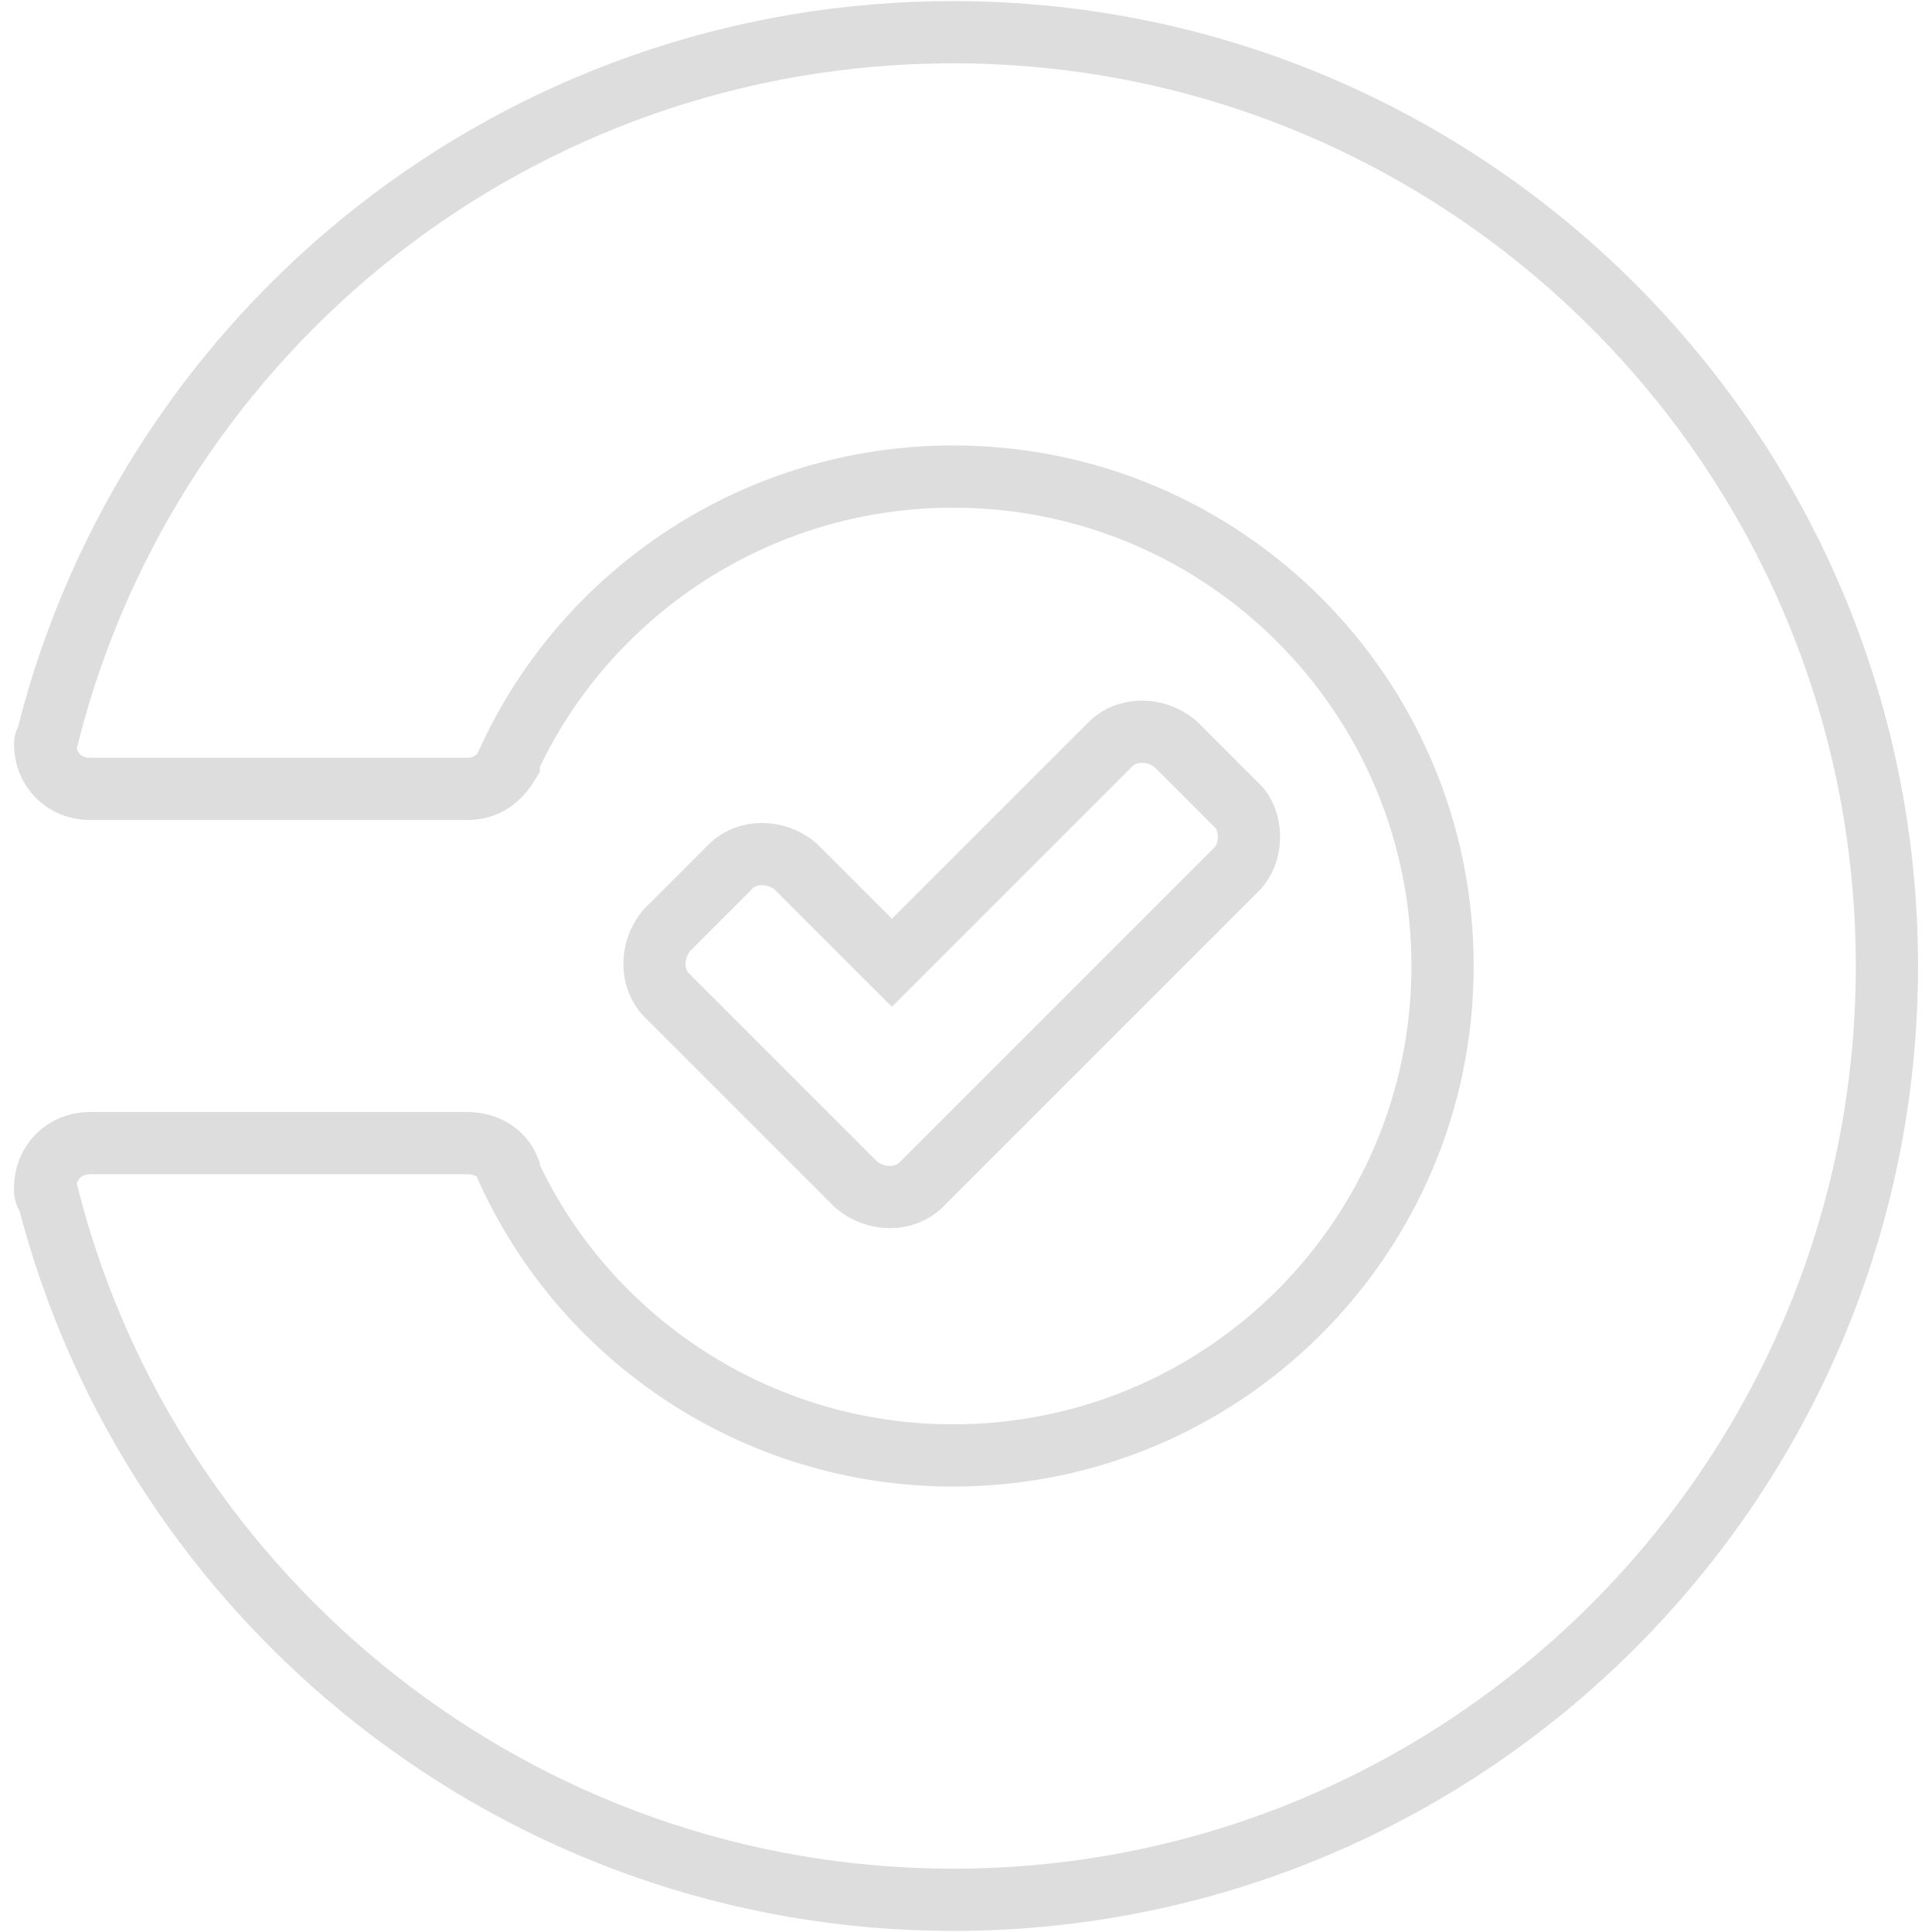
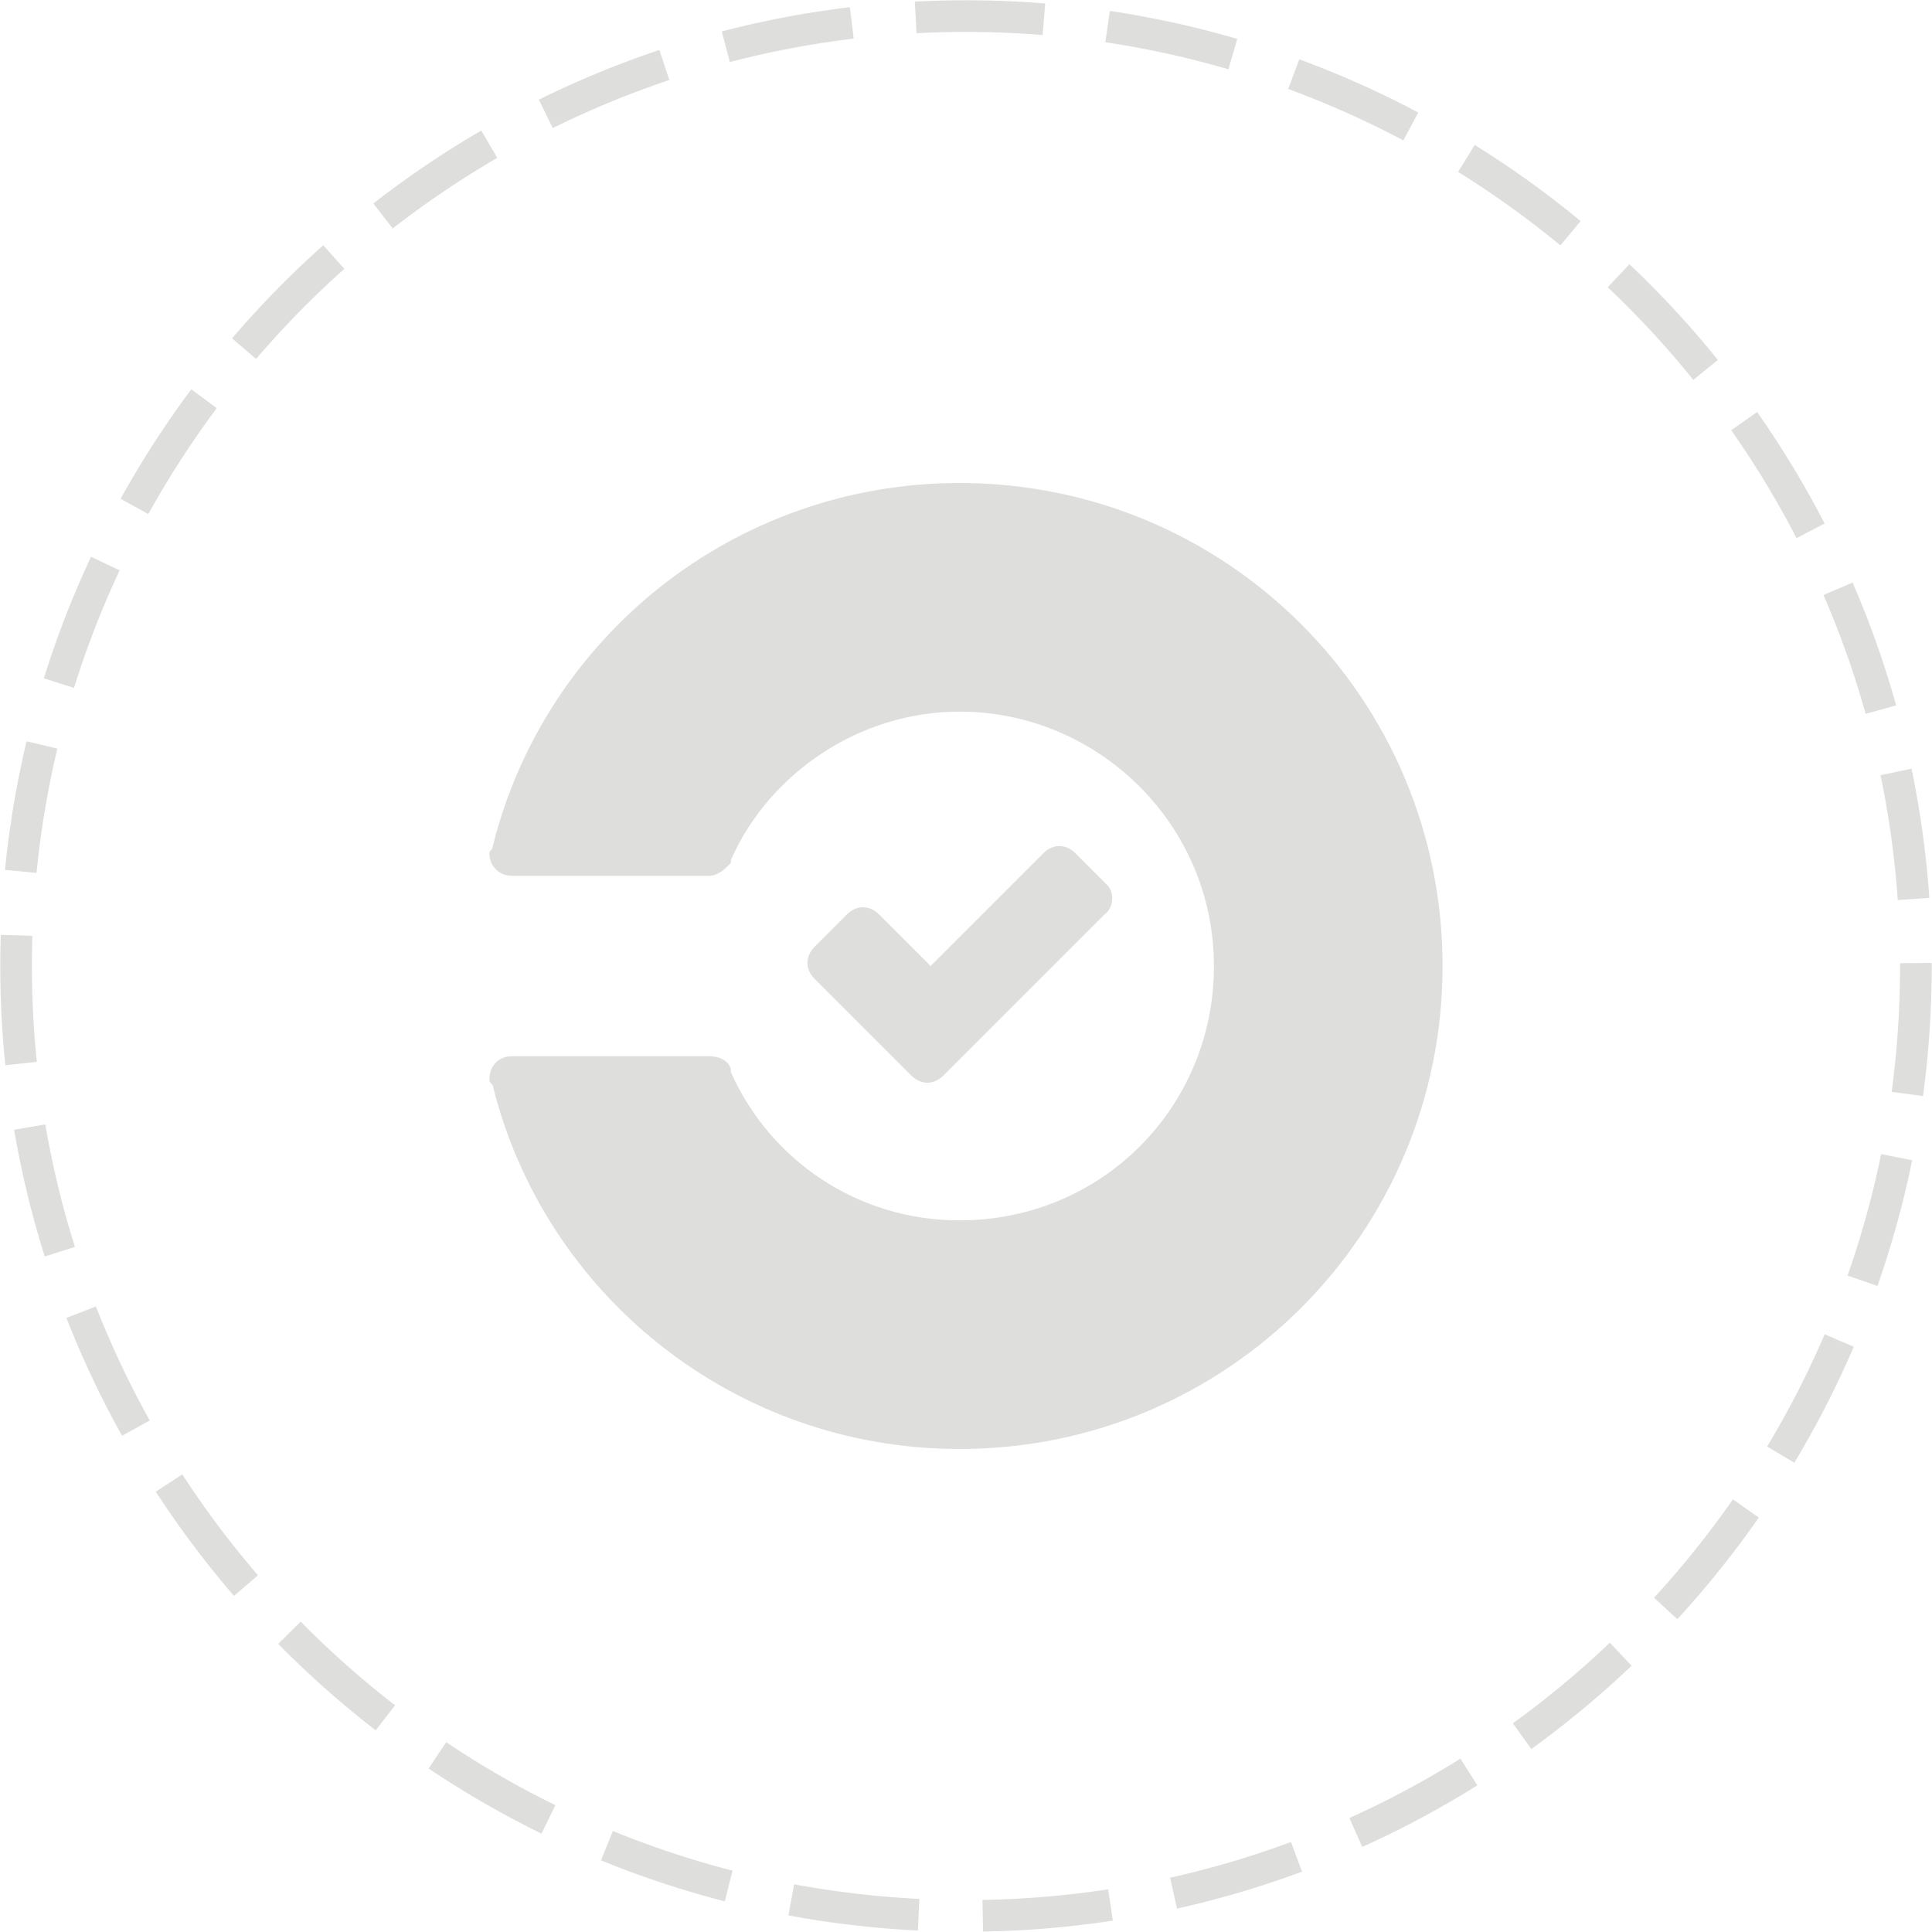
- <svg xmlns="http://www.w3.org/2000/svg" version="1.1" id="Layer_1" x="0px" y="0px" viewBox="276 366 60 60" enable-background="new 276 366 60 60" xml:space="preserve">
-   <g id="shapes">
-     <g id="status">
-       <path id="clock" display="none" fill="none" stroke="#DDDDDD" stroke-width="1.933" stroke-miterlimit="10" d="M311.1,394.6H307    V385c0-0.8-0.6-1.4-1.4-1.4s-1.4,0.6-1.4,1.4v11c0,0.8,0.6,1.4,1.4,1.4h5.5c0.8,0,1.4-0.6,1.4-1.4S311.8,394.6,311.1,394.6z" />
-       <path id="times" display="none" fill="none" stroke="#DDDDDD" stroke-width="1.933" stroke-miterlimit="10" d="M312.4,399l-3-3    l3-3c0.5-0.5,0.5-1.4,0-2l-2-2c-0.5-0.5-1.4-0.5-2,0l-2.9,3l-3-3c-0.5-0.5-1.4-0.5-2,0l-2,2c-0.5,0.5-0.5,1.4,0,2l3,3l-3,3    c-0.5,0.5-0.5,1.4,0,2l2,2c0.5,0.5,1.4,0.5,2,0l3-3l3,3c0.5,0.5,1.4,0.5,2,0l2-2C312.9,400.4,312.9,399.5,312.4,399z" />
-       <path id="check" fill="none" stroke="#DDDDDD" stroke-width="1.933" stroke-miterlimit="10" d="M314.4,393l-7.8,7.8l-2,2    c-0.5,0.5-1.4,0.5-2,0l-2-2l-3.9-3.9c-0.5-0.5-0.5-1.4,0-2l2-2c0.5-0.5,1.4-0.5,2,0l3,3l6.8-6.8c0.5-0.5,1.4-0.5,2,0l2,2    C314.9,391.6,314.9,392.5,314.4,393z" />
-       <circle id="circle_2_" display="none" fill="none" stroke="#DDDDDD" stroke-width="1.933" stroke-miterlimit="10" cx="305.6" cy="396" r="6.9" />
-       <path id="turn_1_" fill="none" stroke="#DDDDDD" stroke-width="1.933" stroke-miterlimit="10" d="M305.6,367    c-13.5,0-24.9,9.2-28.1,21.8c0,0.1-0.1,0.2-0.1,0.3c0,0.8,0.6,1.4,1.4,1.4h11.7c0.6,0,1-0.3,1.3-0.8v-0.1    c2.4-5.2,7.7-8.8,13.8-8.8c8.4,0,15.2,6.8,15.2,15.2s-6.8,15.2-15.2,15.2c-6.1,0-11.4-3.6-13.8-8.8v-0.1c-0.2-0.5-0.7-0.8-1.3-0.8    h-11.7c-0.8,0-1.4,0.6-1.4,1.4c0,0.1,0,0.2,0.1,0.3c3.2,12.5,14.6,21.8,28.1,21.8c16,0,29-13,29-29S321.6,367,305.6,367z" />
+ <svg xmlns="http://www.w3.org/2000/svg" version="1.1" id="Layer_1" x="0px" y="0px" viewBox="0 0 60 60" enable-background="new 0 0 60 60" xml:space="preserve">
+   <g>
+     <g>
+       <circle fill="none" stroke="#DEDEDD" stroke-width="0.983" stroke-miterlimit="10" stroke-dasharray="3.985,1.992" cx="30" cy="30" r="29.5" />
+     </g>
+     <g id="shapes_1_">
+       <g id="status_1_">
+         <path id="clock_1_" display="none" fill="#DEDEDD" d="M32.6,29.3h-2.1v-5c0-0.4-0.3-0.7-0.7-0.7c-0.4,0-0.7,0.3-0.7,0.7V30     c0,0.4,0.3,0.7,0.7,0.7h2.8c0.4,0,0.7-0.3,0.7-0.7C33.4,29.6,33,29.3,32.6,29.3z" />
+         <path id="times_1_" display="none" fill="#DEDEDD" d="M33.3,31.6L31.8,30l1.6-1.6c0.3-0.3,0.3-0.7,0-1l-1-1c-0.3-0.3-0.7-0.3-1,0     l-1.5,1.6l-1.6-1.6c-0.3-0.3-0.7-0.3-1,0l-1,1c-0.3,0.3-0.3,0.7,0,1l1.6,1.6l-1.6,1.6c-0.3,0.3-0.3,0.7,0,1l1,1     c0.3,0.3,0.7,0.3,1,0l1.6-1.6l1.6,1.6c0.3,0.3,0.7,0.3,1,0l1-1C33.6,32.3,33.6,31.8,33.3,31.6z" />
+         <path id="check_1_" fill="#DEDEDD" d="M34.3,28.4l-4,4l-1,1c-0.3,0.3-0.7,0.3-1,0l-1-1l-2-2c-0.3-0.3-0.3-0.7,0-1l1-1     c0.3-0.3,0.7-0.3,1,0l1.6,1.6l3.5-3.5c0.3-0.3,0.7-0.3,1,0l1,1C34.6,27.7,34.6,28.2,34.3,28.4z" />
+         <circle id="circle_1_" display="none" fill="#DEDEDD" cx="29.8" cy="30" r="3.6" />
+         <path id="turn_2_" fill="#DEDEDD" d="M29.8,15c-7,0-12.9,4.8-14.5,11.3c0,0.1-0.1,0.1-0.1,0.2c0,0.4,0.3,0.7,0.7,0.7H22     c0.3,0,0.5-0.2,0.7-0.4v-0.1c1.2-2.7,4-4.6,7.1-4.6c4.3,0,7.9,3.5,7.9,7.9s-3.5,7.9-7.9,7.9c-3.2,0-5.9-1.9-7.1-4.6v-0.1     c-0.1-0.3-0.4-0.4-0.7-0.4h-6.1c-0.4,0-0.7,0.3-0.7,0.7c0,0.1,0,0.1,0.1,0.2C16.9,40.2,22.8,45,29.8,45c8.3,0,15-6.7,15-15     S38.1,15,29.8,15z" />
+       </g>
    </g>
  </g>
-   <g id="dev" display="none">
-     <path display="inline" fill="none" stroke="#595959" stroke-width="2" stroke-linecap="round" stroke-miterlimit="10" d="   M80.2,454.1c25.7,101,116.9,175,225.8,175c128.5,0,233.2-104.7,233.2-233.2S434.5,162.8,306,162.8c-108.9,0-200.1,74.1-225.8,175" />
-     <rect x="265" y="319.5" display="inline" fill="none" stroke="#595959" stroke-width="0.5" stroke-miterlimit="10" width="82.6" height="153" />
-     <rect x="229.5" y="355" display="inline" fill="none" stroke="#595959" stroke-width="0.5" stroke-miterlimit="10" width="153" height="82.6" />
-     <rect x="229.5" y="319.5" display="inline" fill="none" stroke="#595959" stroke-width="0.5" stroke-miterlimit="10" width="34.9" height="34.9" />
-     <rect x="347" y="437" display="inline" fill="none" stroke="#595959" stroke-width="0.5" stroke-miterlimit="10" width="34.9" height="34.9" />
-     <rect x="229.5" y="437" display="inline" fill="none" stroke="#595959" stroke-width="0.5" stroke-miterlimit="10" width="34.9" height="34.9" />
-     <rect x="347" y="319.5" display="inline" fill="none" stroke="#595959" stroke-width="0.5" stroke-miterlimit="10" width="34.9" height="34.9" />
-     <line display="inline" fill="none" stroke="#595959" stroke-width="2" stroke-linecap="round" stroke-miterlimit="10" x1="244.2" y1="334.2" x2="367.8" y2="457.8" />
-     <line display="inline" fill="none" stroke="#595959" stroke-width="2" stroke-linecap="round" stroke-miterlimit="10" x1="367.8" y1="334.2" x2="244.2" y2="457.8" />
-     <path id="slim_x5F_turn" display="inline" fill="none" stroke="#595959" stroke-width="2" stroke-linecap="round" stroke-miterlimit="10" d="   M9.8,472.5C43.5,604.7,163.4,702,306,702c168.9,0,306-137.1,306-306S474.9,90,306,90C163.4,90,43.5,187.3,9.8,319.5" />
-     <path id="slim_x5F_turn2" display="inline" fill="none" stroke="#595959" stroke-width="2" stroke-linecap="round" stroke-miterlimit="10" d="   M38.6,465.2c30.6,118.7,138.9,206.2,266.8,206.2c152.4,0,275.4-123,275.4-275.4s-123-275.4-275.4-275.4   c-127.9,0-236.2,87.5-266.8,206.9" />
-     <line display="inline" fill="none" stroke="#595959" stroke-width="2" stroke-linecap="round" stroke-miterlimit="10" x1="225.2" y1="315.2" x2="386.8" y2="476.8" />
-     <line display="inline" fill="none" stroke="#595959" stroke-width="2" stroke-linecap="round" stroke-miterlimit="10" x1="386.8" y1="315.2" x2="225.2" y2="476.8" />
-     <path id="slim_x5F_turn3" display="inline" fill="none" stroke="#595959" stroke-width="2" stroke-linecap="round" stroke-miterlimit="10" d="   M45.9,487.8c37.9,107.1,139.5,183.6,259.5,183.6c152.4,0,275.4-123,275.4-275.4s-123-275.4-275.4-275.4   c-120,0-221.5,76.5-259.5,183.6" />
-     <line display="inline" fill="none" stroke="#595959" stroke-width="2" stroke-linecap="round" stroke-miterlimit="10" x1="214.2" y1="304.2" x2="397.8" y2="487.8" />
-     <line display="inline" fill="none" stroke="#595959" stroke-width="2" stroke-linecap="round" stroke-miterlimit="10" x1="397.8" y1="304.2" x2="214.2" y2="487.8" />
-     <path id="test" display="inline" fill="none" stroke="#595959" stroke-width="2" stroke-linecap="round" stroke-miterlimit="10" d="   M397.8,487.8L214.2,304.2 M397.8,304.2L214.2,487.8" />
-     <path id="times_x5F_slim" display="inline" fill="none" stroke="#595959" stroke-width="2" stroke-linecap="round" stroke-miterlimit="10" d="   M504.9,594.9L107.1,197.1 M504.9,197.1L107.1,594.9" />
-     <path id="check_x5F_slim" display="inline" fill="none" stroke="#595959" stroke-width="2" stroke-linecap="round" stroke-miterlimit="10" d="   M214.2,579.6L30.6,396 M581.4,212.4L214.2,579.6" />
-     <path id="check_x5F_slim2" display="inline" fill="none" stroke="#595959" stroke-width="2" stroke-linecap="round" stroke-miterlimit="10" d="   M174.4,594.9L39.8,460.3 M572.2,197.1L174.4,594.9" />
-     <rect x="30.6" y="120.6" display="inline" fill="none" stroke="#595959" stroke-width="2" stroke-linecap="round" stroke-miterlimit="10" width="550.8" height="550.8" />
-     <path id="single_x5F_dot" display="inline" fill="none" stroke="#595959" stroke-width="2" stroke-linecap="round" stroke-miterlimit="10" d="   M306,396" />
-     <circle id="slim_x5F_circle" display="inline" fill="none" stroke="#595959" stroke-width="2" stroke-linecap="round" stroke-miterlimit="10" cx="306" cy="396" r="3.1" />
-     <path id="child" display="inline" fill="none" stroke="#595959" stroke-width="2" stroke-linecap="round" stroke-miterlimit="10" d="   M581.4,396c0,17.1-13.5,30.6-30.6,30.6c-17.1,0-30.6-13.5-30.6-30.6s13.5-30.6,30.6-30.6C567.9,365.4,581.4,378.9,581.4,396z    M306,90v612 M306,90v612 M306,396h214.2" />
-     <path id="repo" display="inline" fill="#E16060" d="M476.7,90H135.3c-23.9,0-43.5,17.1-43.5,40.4V579c0,23.9,20.2,37.9,43.5,37.9   h54.5V702l52-53.2l52,53.2v-85.1h183c23.9,0,43.5-14.1,43.5-37.9V130.4C520.2,107.1,500.6,90,476.7,90z M489.6,579   c0,8.6-4.3,13.5-12.9,13.5h-183v-55.1h-104v55.1h-54.5c-8.6,0-12.9-4.3-12.9-13.5v-66.1h367.2V579z M489.6,488.4H189.7V114.5h287.6   c8.6,0,12.2,7.3,12.2,15.9V488.4z M263.2,445.6h-42.8v-42.8h42.8V445.6z M263.2,359.9h-42.8v-42.8h42.8V359.9z M263.2,273.6h-42.8   v-42.8h42.8V273.6z M263.2,187.9h-42.8v-42.8h42.8V187.9z" />
-     <path id="repo2" display="inline" fill="#E16060" d="M466.3,90H145.7c-29.4,0-53.9,22.6-53.9,52v427.8c0,29.4,24.5,58.8,53.9,58.8   h62.4v74.7l55.1-53.2l55.1,53.2v-74.7h148.1c29.4,0,53.9-29.4,53.9-58.8V142C520.2,112.6,495.7,90,466.3,90z M465.1,573.5H318.2   v-30.6H208.1v30.6h-61.2v-55.1h318.2V573.5z M465.1,463.3H202V145.1h263.2V463.3z M275.4,426.6h-42.8v-42.8h42.8V426.6z    M275.4,218.5h-42.8v-42.8h42.8V218.5z M275.4,292h-42.8v-42.8h42.8V292z M275.4,359.3h-42.8v-42.8h42.8V359.3z" />
-     <path id="repo3" display="inline" fill="#010101" d="M271.7,258.3h-34.3v34.3h34.3V258.3z M271.7,189.1h-34.3v34.3h34.3V189.1z    M478,120.6H134c0,0-34.3,0-34.3,34.3V568c0,34.3,34.3,34.3,34.3,34.3h68.5v69.2L254,620l52,51.4v-68.5h172c0,0,34.3-0.6,34.3-34.3   V154.9C512.9,120.6,478,120.6,478,120.6z M478,533.7c0,33-34.3,34.3-34.3,34.3H306v-34.3H202.6V568h-34.3   c-34.3,0-34.3-34.3-34.3-34.3v-34.3H478V533.7z M478,464.5H202.6V154.9h276L478,464.5z M271.7,396h-34.3v34.3h34.3V396z    M271.7,327.5h-34.3v34.3h34.3V327.5z" />
-     <path id="stop" display="inline" fill="none" stroke="#595959" stroke-width="2" stroke-linecap="round" stroke-miterlimit="10" d="   M581.4,396c0,152.4-123,275.4-275.4,275.4S30.6,548.4,30.6,396s123-275.4,275.4-275.4S581.4,243.6,581.4,396z M111.4,590.6   l389.2-389.2" />
-     <circle display="inline" fill="none" stroke="#595959" stroke-width="2" stroke-linecap="round" stroke-miterlimit="10" cx="306" cy="396" r="275.4" />
-     <path id="slim_x5F_clock" display="inline" fill="none" stroke="#595959" stroke-width="2" stroke-linecap="round" stroke-miterlimit="10" d="   M45.9,304.2c37.9-107.1,139.5-183.6,259.5-183.6c152.4,0,275.4,123,275.4,275.4s-123,275.4-275.4,275.4   c-120,0-221.5-76.5-259.5-183.6 M306,212.4V396 M306,396h122.4" />
-     <path id="slim_x5F_settings" display="inline" fill="none" stroke="#010101" stroke-miterlimit="10" d="M580.2,369.7   c-1.8-12.9-11.6-23.3-23.9-24.5c-15.3-1.8-47.1-5.5-47.1-5.5c-13.5-3.7-23.9-15.3-23.9-30.6c0-5.5,1.8-11.6,4.9-15.9   c0-0.6,28.8-37.9,28.8-37.9c8-9.8,7.3-23.9-0.6-33.7c-11-14.1-23.3-26.3-37.3-37.3c-9.8-8.6-24.5-9.2-34.3-1.2   c-12.2,9.8-36.7,28.8-36.7,28.8c-4.9,3.1-11,4.9-17.1,4.9c-14.7,0-26.9-11-30-25.1l-5.5-45.9c-1.8-12.9-12.2-22.6-24.5-23.9   c-17.7-1.8-35.5-1.8-52.6,0c-12.9,1.8-22.6,11.6-24.5,23.9l-5.5,45.9c-2.4,14.1-14.7,25.1-30,25.1c-6.7,0-13.5-2.4-18.4-5.5   L165.2,183c-9.8-8-23.9-7.3-33.7,0.6c-14.1,11-26.3,23.3-37.3,37.3c-8.6,9.8-8.6,23.9-0.6,33.7c9.2,12.2,27.5,36.1,27.5,36.1   c4.3,4.9,6.1,11.6,6.1,17.7c0,15.3-11.6,28.2-26.3,30.6l-44.7,5.5c-12.9,1.8-22.6,12.2-23.9,24.5c-1.8,17.7-1.8,35.5,0,52.6   c1.8,12.9,11.6,23.3,23.9,24.5l44.7,5.5c14.7,1.8,26.3,14.1,26.3,30c0,6.7-2.4,13.5-6.1,18.4l-27.5,36.1c-8,9.8-7.3,23.9,0.6,33.7   c11,13.5,23.3,26.3,37.3,37.3c4.9,4.3,11,6.1,17.1,6.1c5.5,0,12.2-1.8,16.5-5.5l36.1-28.2c4.9-3.7,11.6-5.5,18.4-5.5   c14.7,0,27.5,11,30,25.1c0,0.6,5.5,45.9,5.5,45.9c1.8,12.9,12.2,22.6,24.5,23.9c8.6,0.6,17.7,1.2,26.3,1.2s17.7-0.6,26.3-1.2   c12.9-1.8,22.6-11.6,24.5-23.9l5.5-45.9c3.1-14.1,14.7-25.1,30-25.1c6.1,0,12.9,1.8,17.1,4.9l37.3,28.8c4.3,4.3,11,5.5,16.5,5.5   c6.1,0,12.2-1.8,17.1-6.1c14.1-11,26.3-23.3,37.3-37.3c8-9.8,8.6-23.9,0.6-33.7c-9.8-12.9-28.8-37.3-28.8-37.9   c-3.7-4.3-4.9-10.4-4.9-16.5c0-14.1,10.4-26.9,23.9-30c0,0,31.8-4.3,47.1-5.5c12.9-1.8,22.6-12.2,23.9-24.5   C582,404.6,582,386.8,580.2,369.7z M306,489.6c-51.4,0-93.6-41.6-93.6-93.6c0-51.4,41.6-93.6,93.6-93.6c51.4,0,93.6,41.6,93.6,93.6   C399.6,447.4,357.4,489.6,306,489.6z" />
-     <circle id="slim_x5F_circle_2_" display="inline" fill="none" stroke="#595959" stroke-width="2" stroke-linecap="round" stroke-miterlimit="10" cx="306" cy="396" r="3.1" />
-     <path id="slim_x5F_settings2" display="inline" fill="none" stroke="#595959" stroke-width="2" stroke-linecap="round" stroke-miterlimit="10" d="   M580.2,422.3c-1.8,12.9-11.6,23.3-23.9,24.5c-15.3,1.8-47.1,5.5-47.1,5.5c-14.1,3.1-23.9,15.3-23.9,30c0,6.1,1.8,12.2,4.9,16.5   c0,0.6,19,25.1,28.8,37.9c8,9.8,7.3,23.9-0.6,33.7c-11,14.1-23.3,26.3-37.3,37.3c-4.9,4.3-11,6.1-17.1,6.1   c-5.5,0-12.2-1.8-16.5-5.5L410,580.2c-4.3-3.7-11-4.9-17.1-4.9c-14.7,0-26.9,11-30,25.1l-5.5,45.9c-1.8,12.9-12.2,22.6-24.5,23.9   c-9.2,0.6-18.4,1.2-26.9,1.2c-8.6,0-17.7-0.6-26.3-1.2c-12.9-1.8-22.6-11.6-24.5-23.9c0,0-5.5-45.3-5.5-45.9   c-2.4-14.1-14.7-25.1-30-25.1c-6.7,0-13.5,2.4-18.4,5.5L165.2,609c-4.3,4.3-11,5.5-16.5,5.5c-6.1,0-12.2-2.4-17.1-6.1   c-14.1-11-26.3-23.3-37.3-37.3c-8-9.8-8.6-23.9-0.6-33.7l27.5-36.1c4.3-4.9,6.1-11.6,6.1-18.4c0-15.3-11.6-28.2-26.3-30l-44.7-5.5   c-12.9-1.8-22.6-12.2-23.9-24.5c-1.8-17.1-1.8-34.9,0-52.6c1.2-12.9,11.6-22.6,23.9-24.5l44.7-5.5c14.7-2.4,26.3-14.7,26.3-30.6   c0-6.1-2.4-12.9-6.1-17.7c0,0-18.4-23.9-27.5-36.1c-8-9.8-8-23.9,0.6-33.7c11-14.1,23.3-26.3,37.3-37.3c9.8-8,23.9-8.6,33.7-0.6   l36.1,28.2c4.9,3.7,11.6,5.5,18.4,5.5c14.7,0,27.5-11,30-25.1l5.5-45.9c1.8-12.9,12.2-22.6,24.5-23.9c17.1-1.8,34.9-1.8,52.6,0   c12.9,1.8,22.6,11.6,24.5,23.9l5.5,45.9c3.1,14.1,14.7,25.1,30,25.1c6.1,0,12.2-2.4,17.1-4.9c0,0,24.5-19,37.3-28.8   c9.8-8,23.9-7.3,33.7,0.6c14.1,11,26.3,23.3,37.3,37.3c8,9.8,8.6,23.9,0.6,33.7c0,0-28.8,37.3-28.8,37.9   c-3.7,4.3-4.9,10.4-4.9,15.9c0,14.7,10.4,26.9,23.9,30.6c0,0,31.8,4.3,47.1,5.5c12.9,1.8,22.6,12.2,23.9,24.5   C582,386.8,582,404.6,580.2,422.3z" />
-     <path id="closer" display="inline" fill="none" stroke="#595959" stroke-width="0.5" stroke-miterlimit="10" d="M566.1,507.4   L454.7,396l111.4-111.4c20.8-20.8,20.8-53.9,0-74.1l-74.7-74.7c-20.8-20.8-53.9-20.8-74.1,0L306,247.3L194.6,135.9   c-20.8-20.8-53.9-20.8-74.1,0l-74.7,74.7c-20.8,20.8-20.8,53.9,0,74.1L157.3,396L45.9,507.4c-20.8,20.8-20.8,53.9,0,74.1l74.1,74.1   c20.8,20.8,53.9,20.8,74.1,0l112-110.8l111.4,111.4c20.8,20.8,53.9,20.8,74.1,0l74.1-74.1C586.3,561.2,586.3,528.2,566.1,507.4z" />
-     <path id="github-logo" display="inline" fill="none" stroke="#595959" stroke-width="0.5" stroke-miterlimit="10" d="M306,90   C137.1,90,0,227.1,0,396c0,135.3,87.5,249.7,209.3,290.1c15.3,3.1,20.8-6.7,20.8-14.7c0-7.3,0-31.2-0.6-56.9   c-85.1,18.4-102.8-36.1-102.8-36.1c-14.1-35.5-34.3-44.7-34.3-44.7c-27.5-19,1.8-18.4,1.8-18.4c30.6,2.4,47.1,31.8,47.1,31.8   c27.5,46.5,71.6,33,89.4,25.7c2.4-19.6,10.4-33,19.6-41c-67.9-8-139.5-34.3-139.5-151.2c0-33.7,12.2-60.6,31.8-82   c-3.1-8-13.5-38.6,3.1-80.8c0,0,25.7-8,84.5,31.2c24.5-6.7,50.8-10.4,76.5-10.4s52,3.7,76.5,10.4c58.1-39.8,83.8-31.2,83.8-31.2   c16.5,42.2,6.1,73.4,3.1,80.8c19.6,21.4,31.2,49,31.2,82c0,117.5-71.6,143.2-139.5,151.2c11,9.8,20.8,28.2,20.8,56.9   c0,41-0.6,74.1-0.6,83.8c0,8,5.5,17.7,20.8,14.7C524.5,645.7,612,531.3,612,396C612,227.1,474.9,90,306,90z" />
-     <polyline id="chevron-down" display="inline" fill="none" stroke="#000000" stroke-miterlimit="10" points="30.6,258.3 306,533.7    581.4,258.3  " />
-     <path display="inline" fill="none" stroke="#000000" stroke-miterlimit="10" d="M328,197.1L526.9,396L328,594.9 M85.1,396h441.9" />
-     <path id="django" display="inline" fill="none" stroke="#000000" stroke-miterlimit="10" d="M286.4,120.6h90v416.8   c-45.9,8.6-80.2,12.2-116.9,12.2c-110.2,0-167.1-49.6-167.1-145c0-91.8,60.6-151.2,154.8-151.2c14.7,0,25.7,1.2,39.2,4.9   L286.4,120.6L286.4,120.6z M286.4,330.5c-10.4-3.7-19.6-4.9-30.6-4.9c-45.9,0-72.2,28.2-72.2,77.1c0,47.7,25.1,74.1,71.6,74.1   c9.8,0,18.4-0.6,31.2-2.4V330.5z M519.6,259.5v208.7c0,72.2-5.5,106.5-20.8,136.5c-14.7,28.8-33.7,46.5-73.4,66.7l-83.8-39.8   c39.8-19,59.4-34.9,71.6-60c12.9-25.7,17.1-55.7,17.1-134V259.5H519.6z M429.6,121.2h90v92.4h-90V121.2z" />
-     <path id="ruby" display="inline" fill="none" stroke="#000000" stroke-miterlimit="10" d="M568.5,299.3L568.5,299.3   c-12.2,38.6-29.4,73.4-50.8,106.5c-28.2,43.5-62.4,83.2-98.5,121.2l0,0c-39.2,36.7-80.8,70.4-126.7,96.1   c-44.1,24.5-93,41.6-148.1,47.1l0,0c-22-0.6-63-1.2-89.4-31.8c-13.5-17.1-23.3-41.6-24.5-78.3l7.3-156.7   c22-41,65.5-130.4,67.9-131.6c2.4-1.2,75.9-71,113.8-105.9l120.6-43.5l152.4,0.6c51.4,8.6,75.9,36.7,84.5,70.4   C586.3,227.1,579.6,266.9,568.5,299.3z M517.8,405.8l33,236.2 M550.8,642L419.8,527 M293.1,622.4L550.8,642 M550.8,642l29.4-394.1    M550.8,642l-406.4,27.5 M71.6,458.4c39.2,39.8,140.1-9.2,219.7-88.1s120.6-175,81.4-214.2c-39.2-39.8-141.4,6.7-220.9,85.7   C72.8,320.1,32.4,418.6,71.6,458.4z M30.6,560l37.9-69.8l-30.6-86.9 M144.4,669.6L68.5,490.2L55.7,637.7 M293.1,622.4l-85.1-162.8   l-63.6,209.9 M208.1,459.6L419.8,527L366,312.8 M568.5,299.3L366,312.8l152.4,93 M577.7,193.4l-168.9-23.9l159.7,129.7    M340.3,122.4l68.5,47.1l84.5-46.5 M68.5,490.2l139.5-30.6L366,312.2l42.8-142.6" />
-     <path id="python" display="inline" fill="none" stroke="#000000" stroke-miterlimit="10" d="M231.9,161c13.5,0,24.5,11,24.5,25.1   s-11,25.1-24.5,25.1s-24.5-11-24.5-25.1C206.9,172,217.9,161,231.9,161z M379.4,577.8c13.5,0,24.5,11,24.5,25.1   c0,14.1-11,25.1-24.5,25.1c-13.5,0-24.5-11-24.5-25.1S366,577.8,379.4,577.8z M305.4,260.7h-131 M437,527.6h-134 M568.5,327.5   c-9.2-37.9-27.5-66.7-65.5-66.7H437V194c0-35.5-30-62.4-65.5-68.5c-22.6-3.1-46.5-4.9-68.5-4.9c-22.6,0-44.1,1.8-63,5.5   c-55.7,9.8-65.5,30.6-65.5,68.5v66.7h-49.6c-37.9,0-71.6,23.3-82,66.7c-12.2,49.6-12.9,80.8,0,133.4c9.2,39.2,31.8,66.7,69.8,66.7   h61.8v66.7c0,35.5,31.2,56.3,65.5,66.7c41.6,12.2,81.4,14.7,131,0c33-9.8,65.5-28.8,65.5-66.7v-67.3h65.5   c37.9,0,52.6-26.9,65.5-66.7C582,419.9,581.4,380.7,568.5,327.5z M174.4,527.6v-3.1c0-71,57.5-128.5,128.5-128.5l0,0l0,0l0,0   c74.1,0,134-60,134-134v-0.6" />
-     <path id="js" display="inline" fill="none" stroke="#000000" stroke-miterlimit="10" d="M30.6,120.6v550.8h550.8V120.6H30.6z    M320.7,592.5c-8,16.5-23.9,27.5-41.6,32.4c-27.5,6.1-53.9,2.4-73.4-9.2c-12.9-8-23.3-20.2-30.6-34.9c14.1-8.6,28.2-17.1,41.6-25.7   c0.6,0,1.2,2.4,3.1,4.9c5.5,9.2,9.8,15.3,19,19.6c9.2,3.1,28.2,4.9,36.1-10.4c4.9-8,3.1-33.7,3.1-62.4c0-44.7,0-88.7,0-133.4h51.4   c0,47.1,0,94.9,0,142C329.9,544.7,332.9,570.4,320.7,592.5z M534.9,577.8c-17.7,61.2-117.5,63-157.9,22.6   c-8.6-9.8-13.5-14.7-19-25.7c21.4-12.2,21.4-12.2,41.6-23.9c11,17.1,21.4,26.9,40.4,30.6c25.1,3.1,50.8-5.5,45.3-32.4   c-6.1-22-52-27.5-83.2-50.8c-31.8-21.4-39.2-72.8-12.9-102.8c8.6-11,23.3-19,39.2-23.3c5.5-0.6,11-1.2,16.5-1.8   c31.2-0.6,50.8,7.3,64.9,23.3c4.3,4.3,7.3,8.6,13.5,17.7c-16.5,10.4-16.5,10.4-40.4,25.7c-4.9-11-13.5-17.7-22.6-20.8   c-14.1-4.3-31.2,0.6-34.9,14.7c-1.2,4.3-1.2,8.6,1.2,15.9c5.5,12.9,24.5,18.4,41,26.3c48.3,20.8,64.9,41.6,68.5,66.7   C540.4,561.9,535.5,575.9,534.9,577.8z" />
-     <path id="php" display="inline" fill="none" stroke="#000000" stroke-miterlimit="10" d="M528.8,362.3c5.5,6.1,7.3,17.1,4.3,32.4   c-3.1,15.9-9.2,27.5-18.4,34.3c-9.2,6.7-22.6,10.4-41,10.4h-27.5l17.1-86.9h31.2C511,352.5,522.6,355.6,528.8,362.3z M140.8,352.5   h-30.6L93,439.5h27.5c18.4,0,31.8-3.7,41-10.4c9.2-6.7,14.7-18.4,18.4-34.3c3.1-15.3,1.8-26.3-4.3-32.4   C169.5,355.6,157.9,352.5,140.8,352.5z M197.7,448.6c-9.2,8.6-19,14.7-30,18.4c-11,3.7-25.1,5.5-42.2,5.5H86.9l-11,55.1H30.6   L71,320.1h86.9c26.3,0,45.3,6.7,57.5,20.8c12.2,13.5,15.9,33,11,57.5c-1.8,10.4-5.5,19.6-9.8,27.5   C211.1,433.9,205,441.9,197.7,448.6z M336,472.5l17.7-91.8c1.8-10.4,1.2-17.7-2.4-21.4c-3.7-3.7-11-5.5-22.6-5.5h-36.1l-23.3,118.7   h-44.7L265,265h44.7l-11,55.1h39.8c25.1,0,42.2,4.3,52,13.5c9.8,8.6,12.2,23.3,8.6,42.8l-19,96.7H336V472.5z M579.6,397.8   c-1.8,10.4-5.5,19.6-9.8,27.5c-4.9,8.6-11,15.9-18.4,23.3c-9.2,8.6-19,14.7-30,18.4c-11,3.7-25.1,5.5-42.2,5.5h-38.6l-11,55.1   h-45.3l40.4-207.5h86.9c26.3,0,45.3,6.7,57.5,20.8C580.8,354.4,583.8,373.4,579.6,397.8z" />
-     <path id="java" display="inline" fill="none" stroke="#000000" stroke-miterlimit="10" d="M324.4,441.9c0,0,67.3-34.9,36.7-78.3   c-28.8-40.4-51.4-60.6,69.2-130.4 M361.1,120.6c23.3,91.2-81.4,118.1-119.3,175c-25.7,38.6,12.9,80.2,64.9,127.3 M233.8,546.6   c-84.5,23.9,51.4,72.8,159.1,26.3 M220.3,486c-93,31.2,52,66.1,182.4,28.2 M190.9,589.4c-22-15.3-141.4,30-60.6,43.5   c219.7,35.5,400.9-15.9,343.9-41.6 M243.6,423.5c0,0-38.6-2.4-86.9,20.2c-56.3,27.5,140.1,39.8,241.7,12.9 M421.1,527   c138.3-36.1,87.5-127.9,21.4-104.7c-5.5,1.8-8.6,6.7-8.6,6.7 M176.3,654.9c0,0,12.9,10.4,77.7,14.7c99.1,6.1,251.5-3.7,255.2-50.8" />
-     <path id="rails" display="inline" fill="none" stroke="#000000" stroke-miterlimit="10" d="M327.4,487.8l39.2,17.7l-4.3-28.2   l-35.5-19L327.4,487.8z M30.6,581.4l50.8,5.5l11-47.1l-49-8.6L30.6,581.4z M211.8,253.4l-33-24.5l-23.3,31.8l36.7,22.6L211.8,253.4   z M314,170.8l-21.4-28.2l-30,17.7l25.1,26.9L314,170.8z M424.1,151.2l-6.7-22.6l-36.1-3.1l10.4,24.5L424.1,151.2z M135.3,381.9   l-41.6-18.4l-14.1,41.6l42.8,15.9L135.3,381.9z M342.7,363.6l-7.3,25.7l26.9,24.5l6.7-23.9L342.7,363.6z M421.7,162.8   C314,157.9,122.4,259.5,94.9,666.5h262.5c-58.8-152.4-52-268.1-11.6-345.8c58.8-113.2,146.9-121.2,228.3-73.4   c3.1-6.7,6.7-15.3,6.7-15.3C534.9,187.3,490.8,166.5,421.7,162.8z M429,247.3l9.8,23.3l18.4-9.8l-6.7-21.4L429,247.3z M369.6,300.5   l20.2,27.5l12.2-17.7l-17.1-26.9L369.6,300.5z M400.2,618.8l-12.2-30l-45.3-8l12.2,34.3L400.2,618.8z" />
-     <path id="node" display="inline" fill="none" stroke="#000000" stroke-miterlimit="10" d="M221.5,300.5v216.6c0,39.8-22,63-60,63   c-11.6,0-20.8,0-46.5-12.9L82.6,549c-12.9-7.3-21.4-21.4-21.4-36.7V279.7c0-15.3,8-29.4,21.4-36.7l202-116.9   c12.9-7.3,30-7.3,42.2,0l202,116.9c12.9,7.3,21.4,21.4,21.4,36.7v232.6c0,15.3-8,29.4-21.4,36.7l-202,116.3   c-6.1,4.3-13.5,6.1-20.8,6.1c-7.3,0-14.7-1.8-21.4-5.5l-67.3-39.8 M280.3,430.3c0,39.8,27.5,63,79.6,63c67.3,0,88.7-18.4,88.7-50.8   c0-28.2-32.4-46.5-80.8-46.5c-44.1,0-78.9-11.6-78.9-44.1c0-27.5,15.9-46.5,71.6-46.5c72.8,0,82,34.3,82,59.4" />
-     <path id="infinity" display="inline" fill="none" stroke="#000000" stroke-miterlimit="10" d="M386.8,315.2   c44.7-44.7,116.9-44.7,161.6,0s44.7,116.9,0,161.6c-44.7,44.7-116.9,44.7-161.6,0 M386.8,315.2L306,396 M386.8,476.8l-40.4-40.4    M265.6,355.6l-40.4-40.4 M225.2,315.2c-44.7-44.7-116.9-44.7-161.6,0s-44.7,116.9,0,161.6s116.9,44.7,161.6,0 M306,396l-80.8,80.8   " />
-   </g>
</svg>
